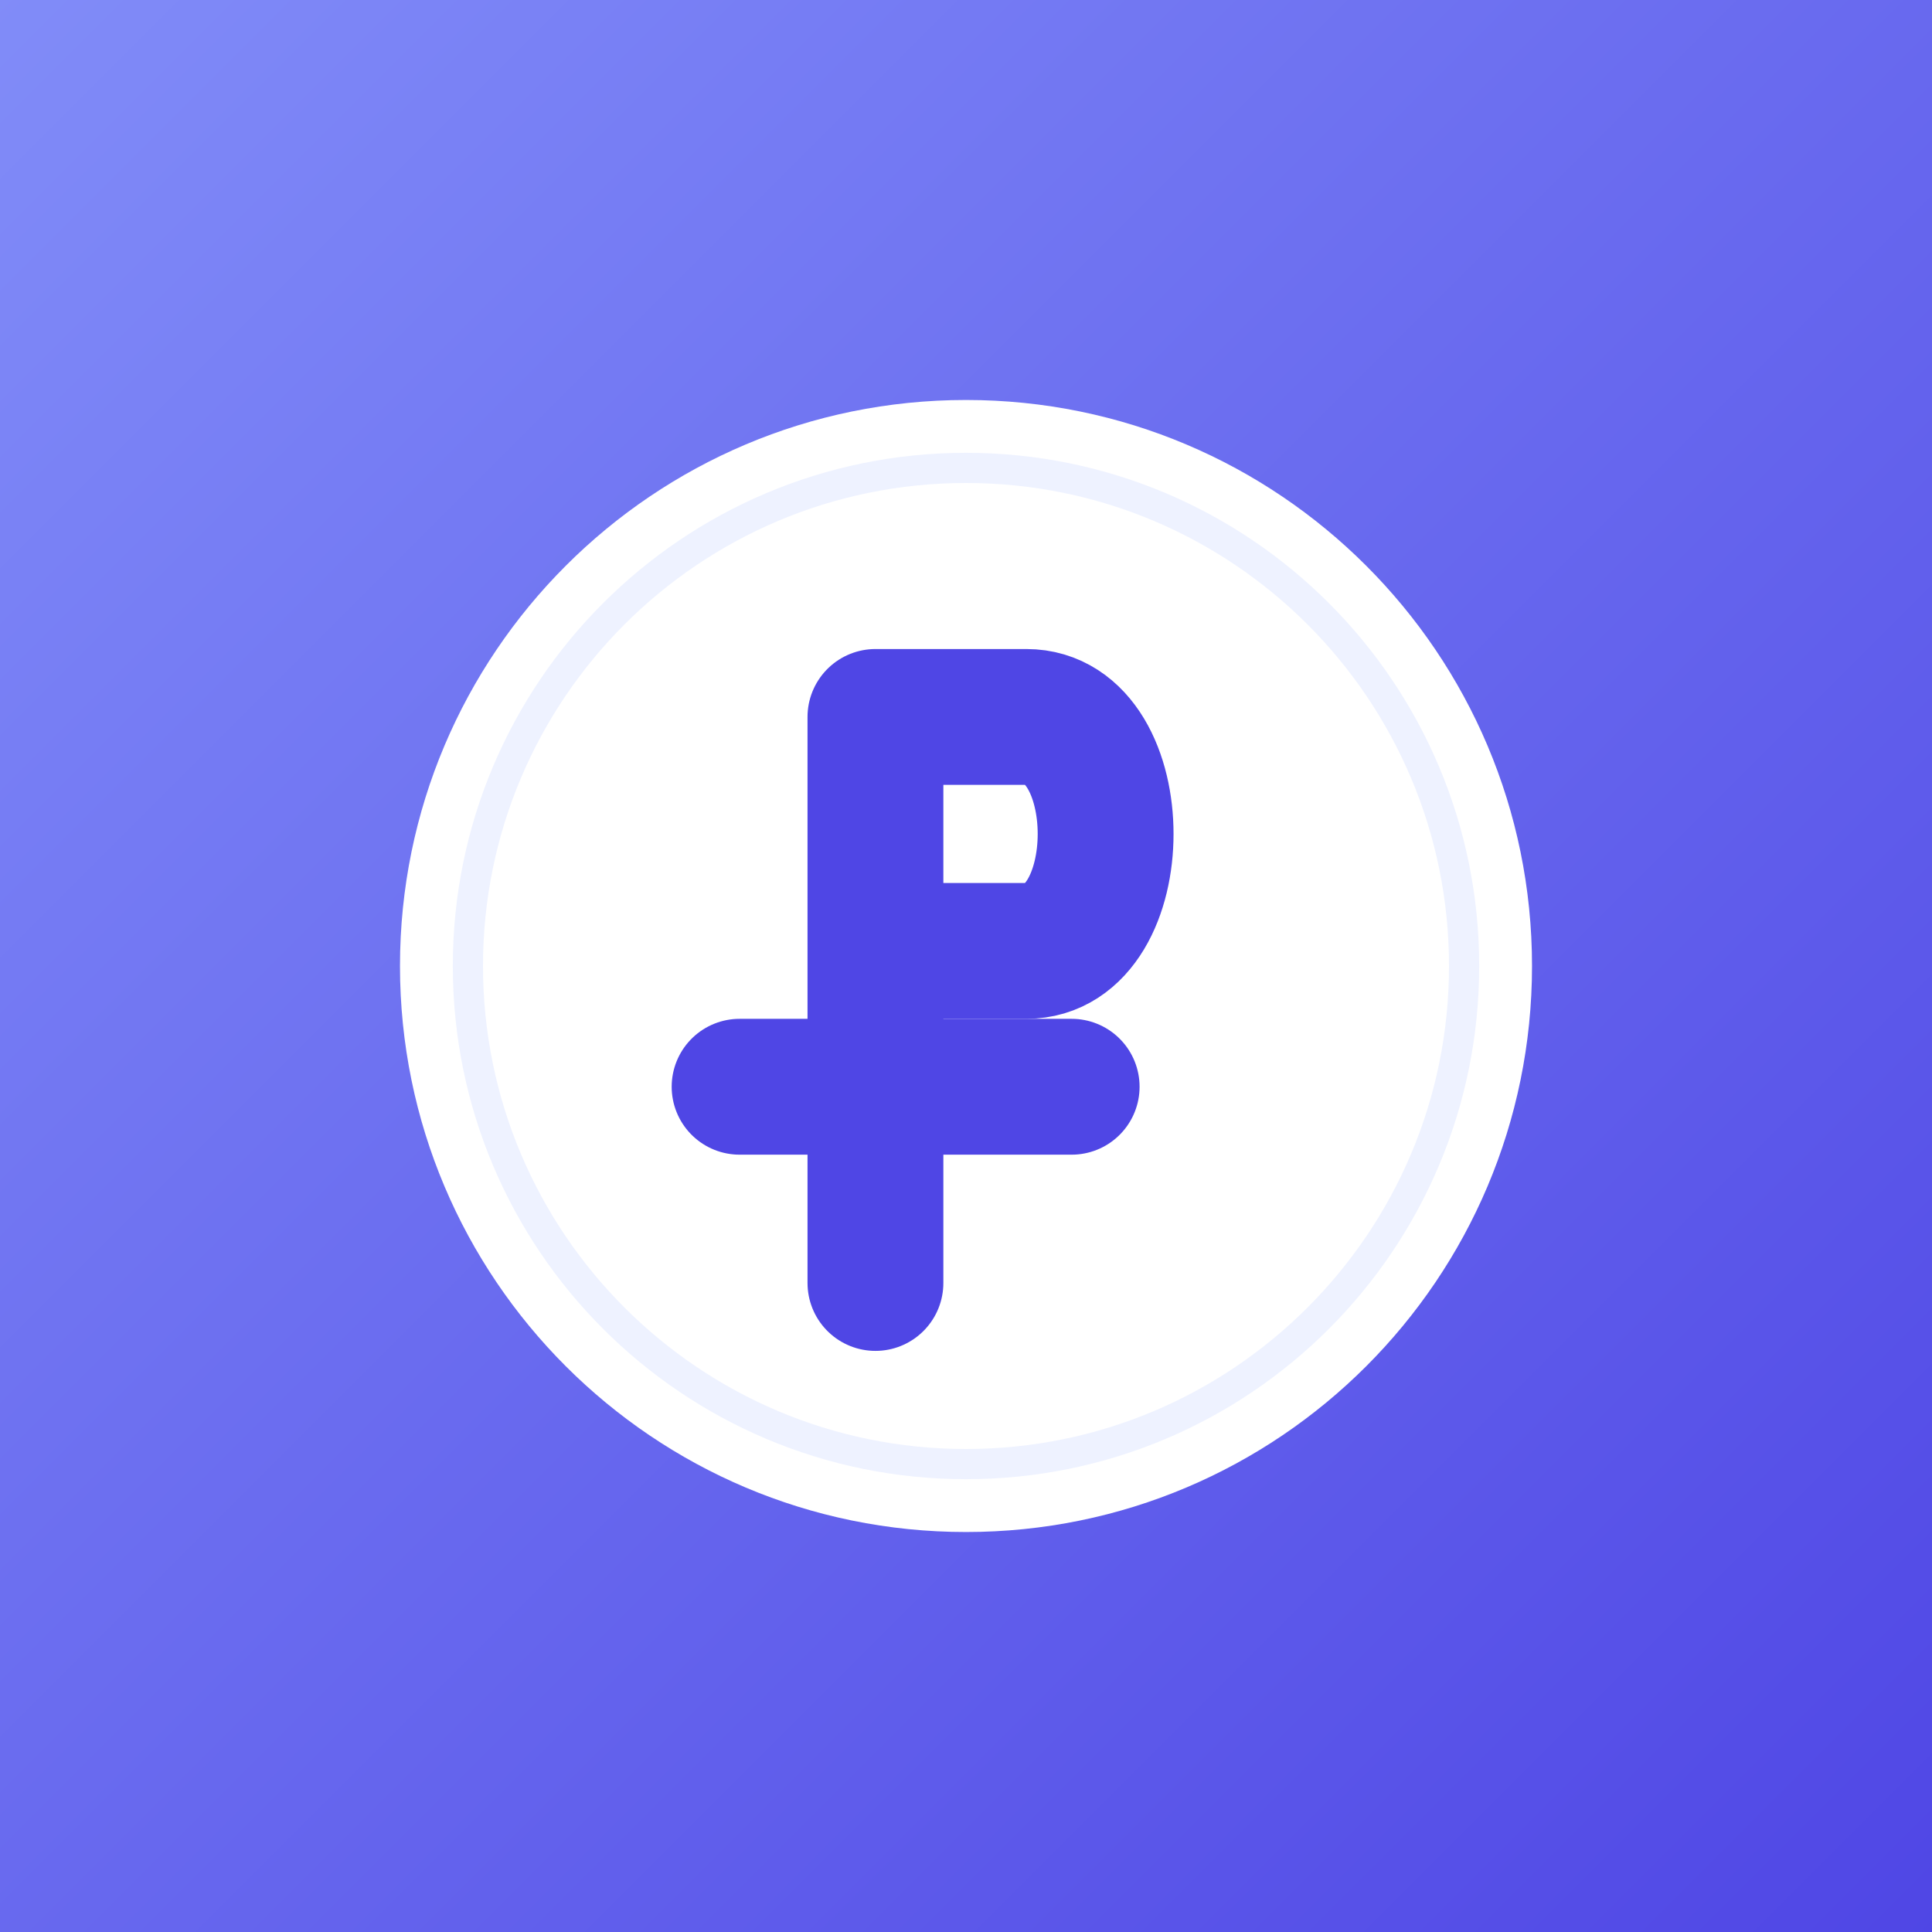
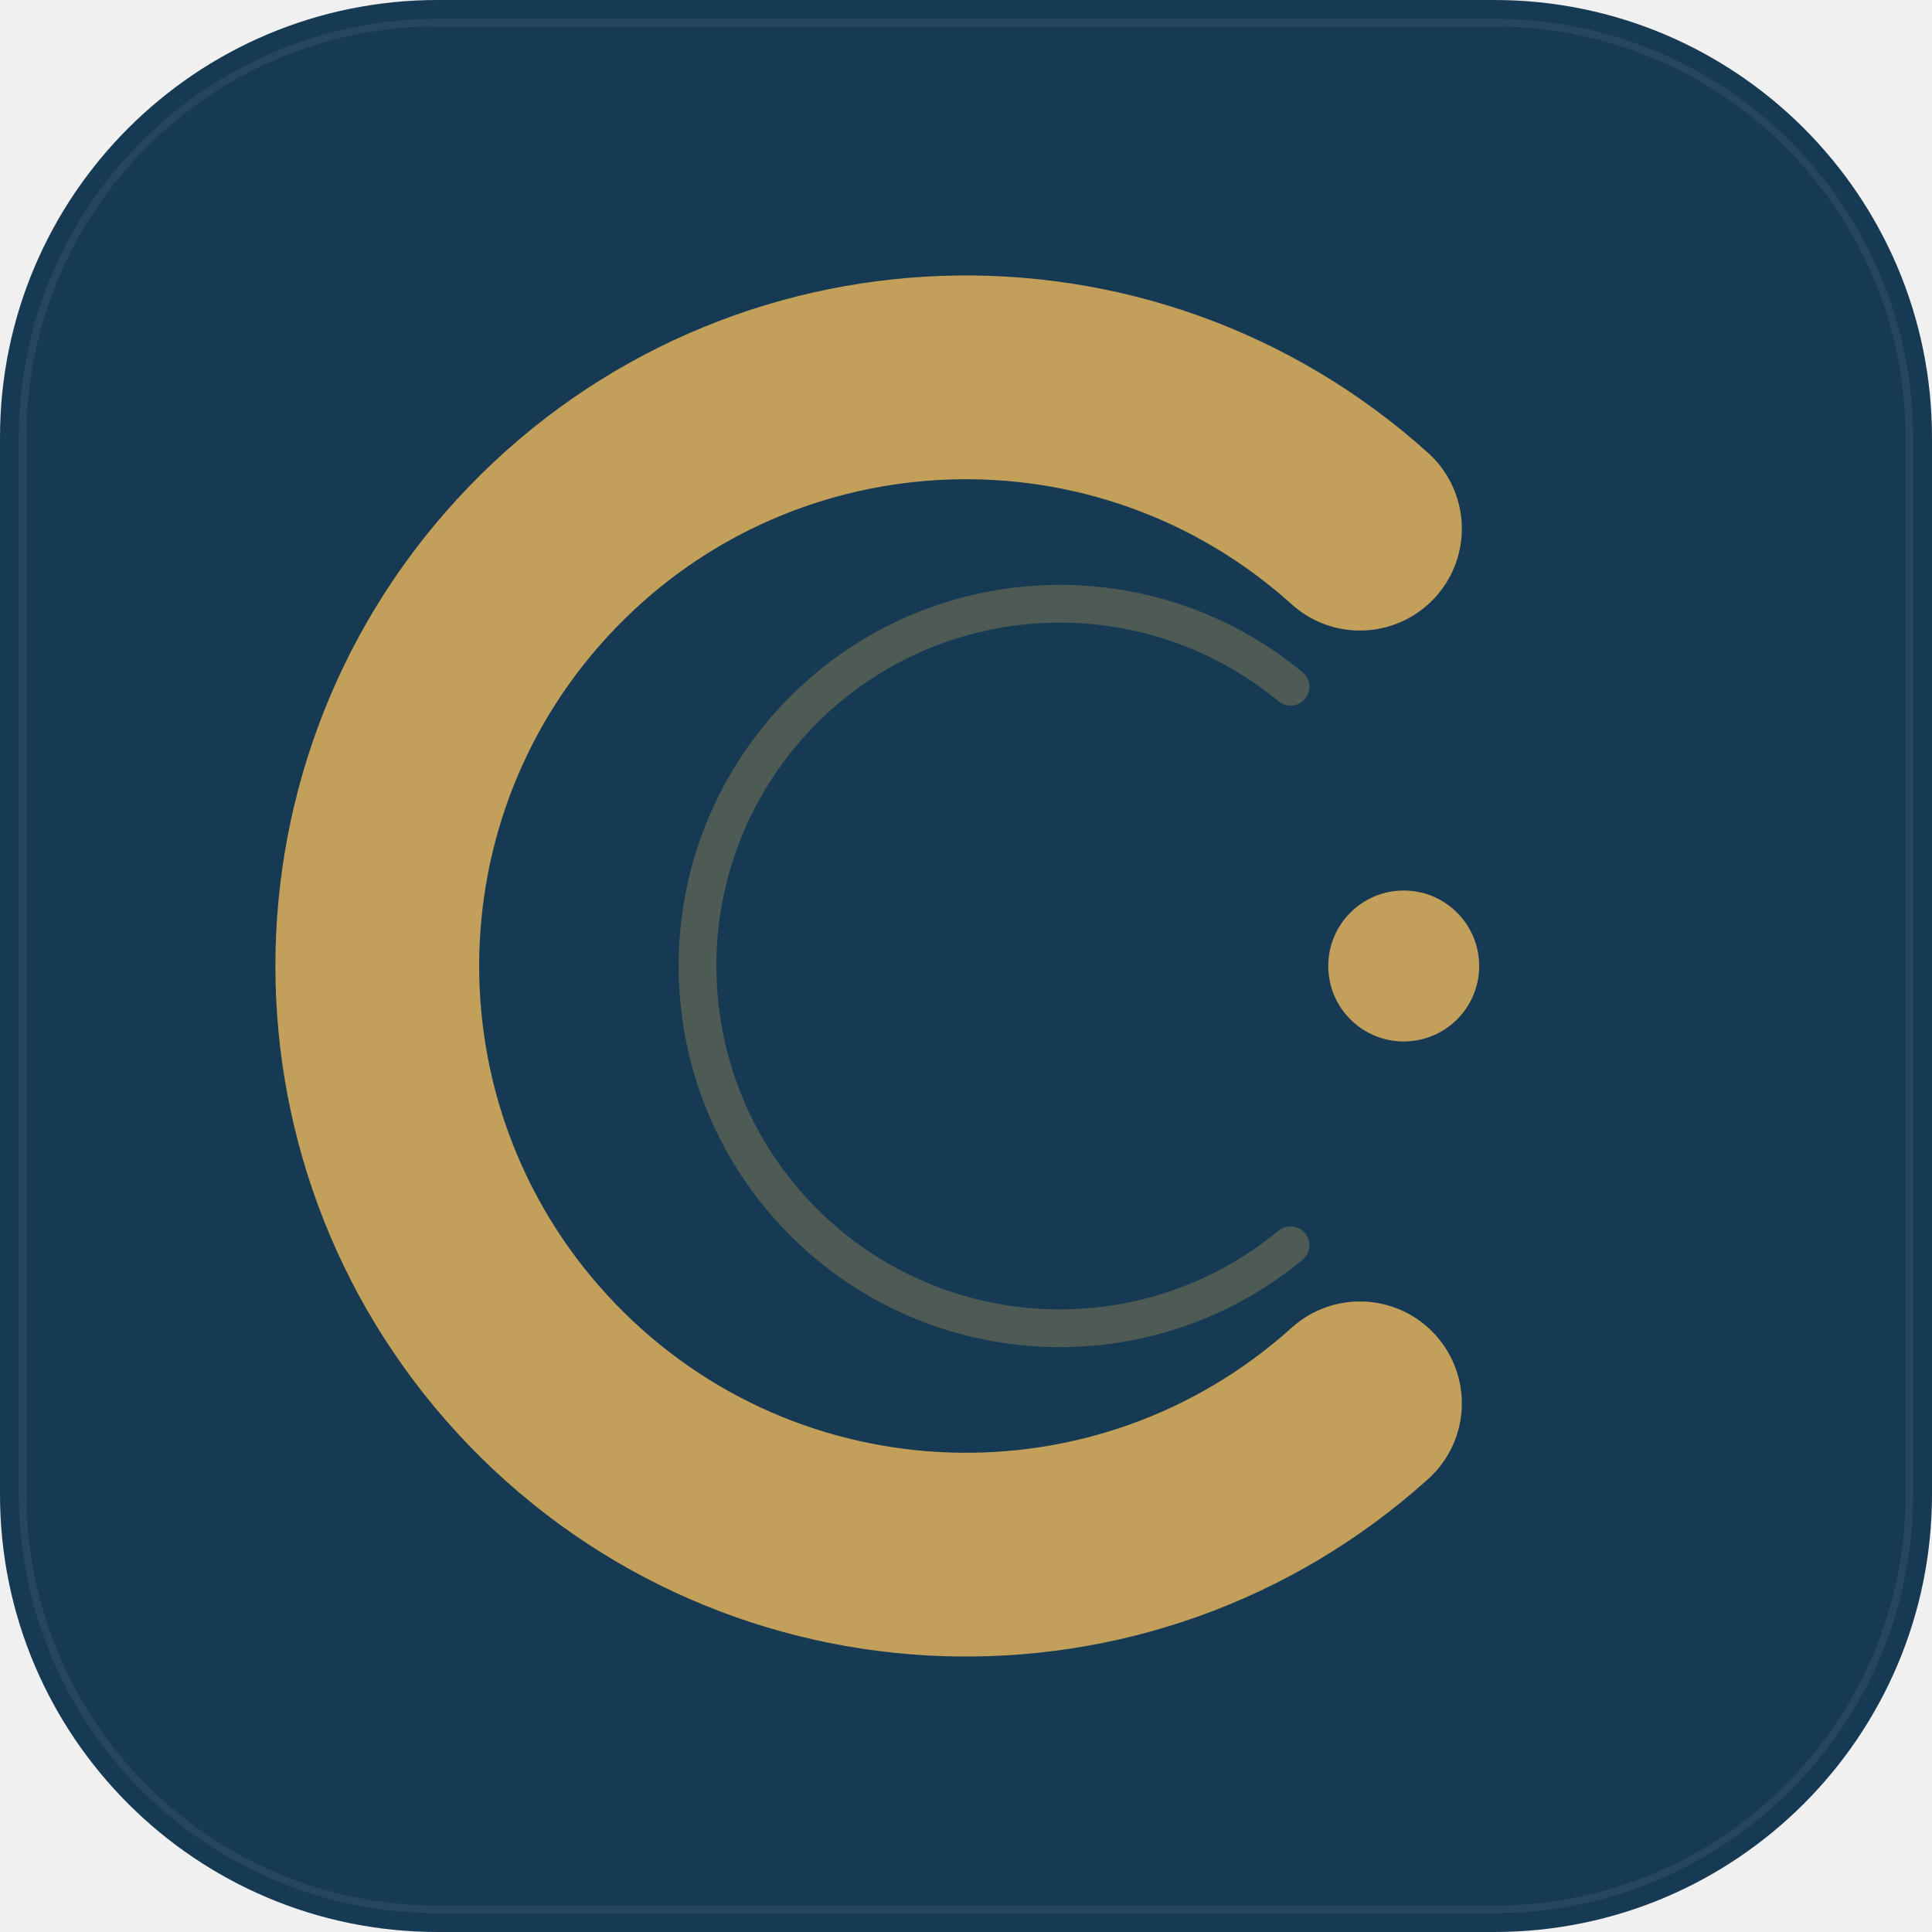
- <svg xmlns="http://www.w3.org/2000/svg" width="512" height="512" viewBox="0 0 512 512">
-   <defs>
-     <linearGradient id="bg" x1="0" y1="0" x2="1" y2="1">
-       <stop offset="0" stop-color="#818cf8" />
-       <stop offset="1" stop-color="#4f46e5" />
-     </linearGradient>
-   </defs>
-   <rect width="512" height="512" fill="url(#bg)" />
-   <circle cx="256" cy="256" r="150" fill="#ffffff" />
-   <circle cx="256" cy="256" r="132" fill="none" stroke="#eef2ff" stroke-width="8" />
-   <g fill="none" stroke="#4f46e5" stroke-width="36" stroke-linecap="round" stroke-linejoin="round">
-     <path d="M232 340 L232 190 L272 190 C300 190 300 252 272 252 L232 252" />
-     <path d="M196 288 L284 288" />
-   </g>
+ <svg xmlns="http://www.w3.org/2000/svg" width="512" height="512" viewBox="0 0 512 512" fill="none" role="img" aria-label="CaseMoney">
+   <rect width="512" height="512" rx="116" fill="#173a54" />
+   <rect x="6" y="6" width="500" height="500" rx="110" fill="none" stroke="#ffffff" stroke-opacity="0.06" stroke-width="2" />
+   <path d="M 360.4 371.9 A 156 156 0 1 1 360.4 140.1" fill="none" stroke="#c2a05a" stroke-width="54" stroke-linecap="round" />
+   <path d="M 342 330 A 96 96 0 1 1 342 182" fill="none" stroke="#c2a05a" stroke-opacity="0.32" stroke-width="10" stroke-linecap="round" />
+   <circle cx="372" cy="256" r="20" fill="#c2a05a" />
</svg>
